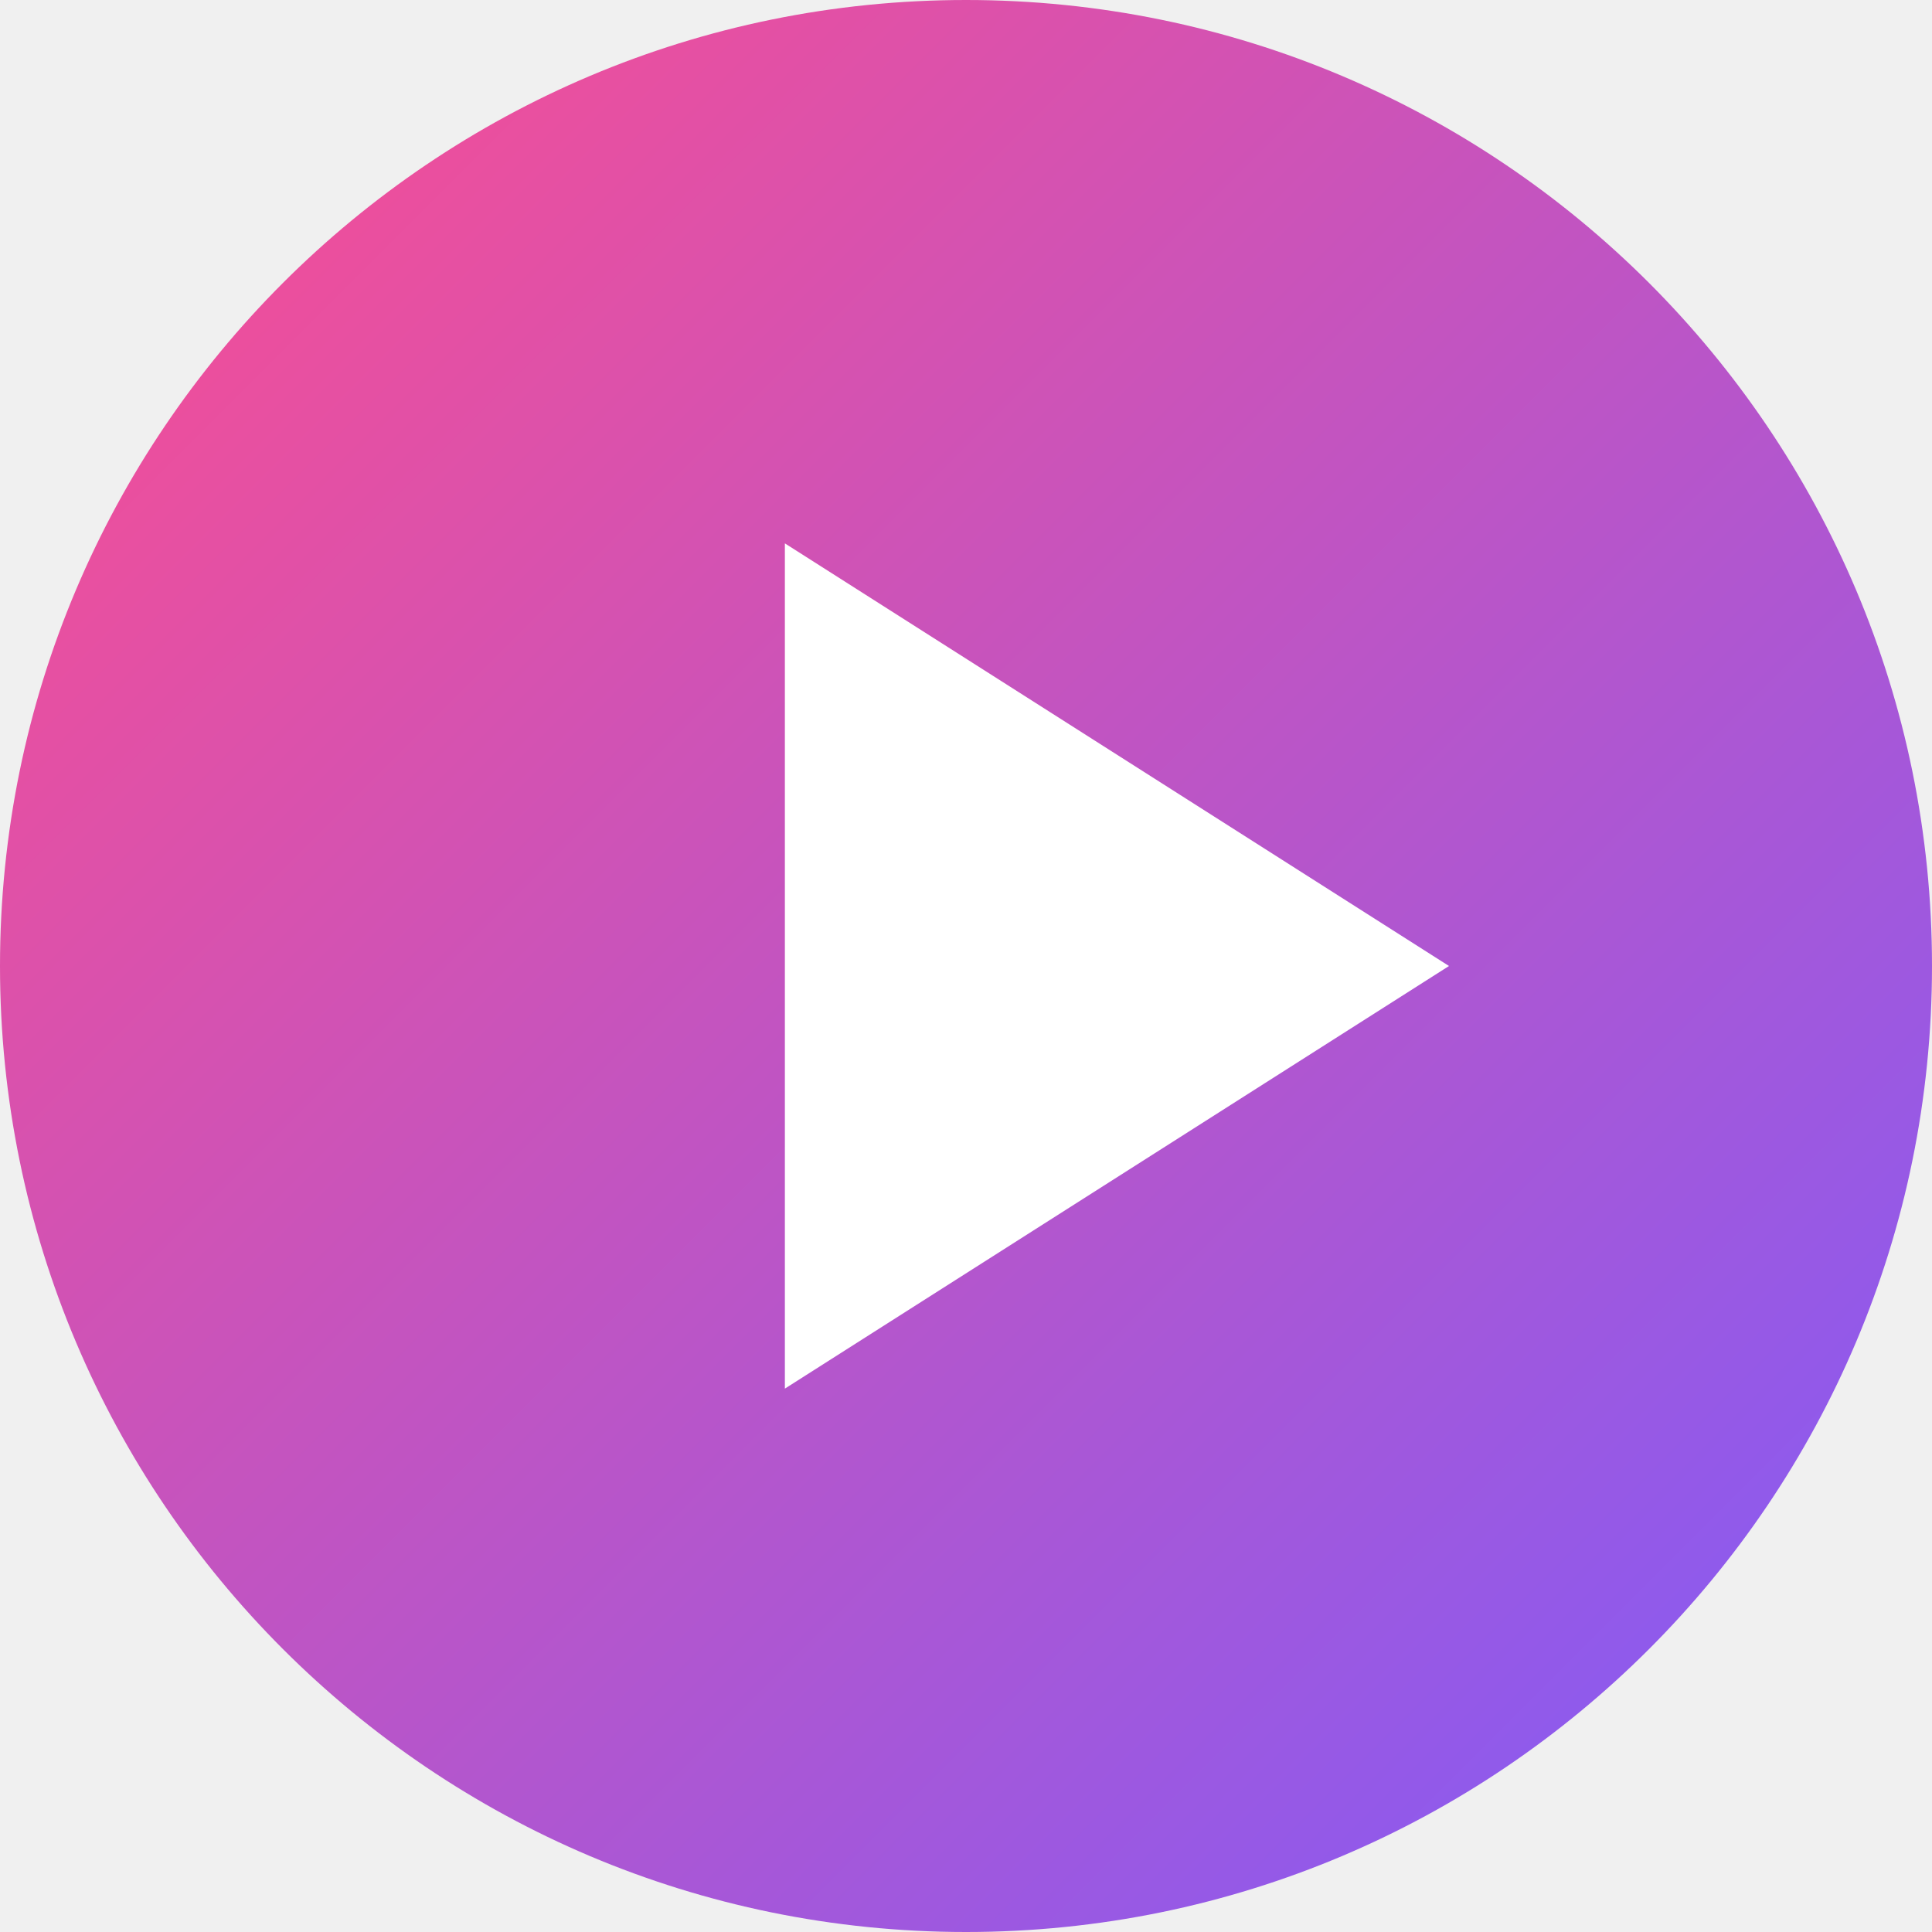
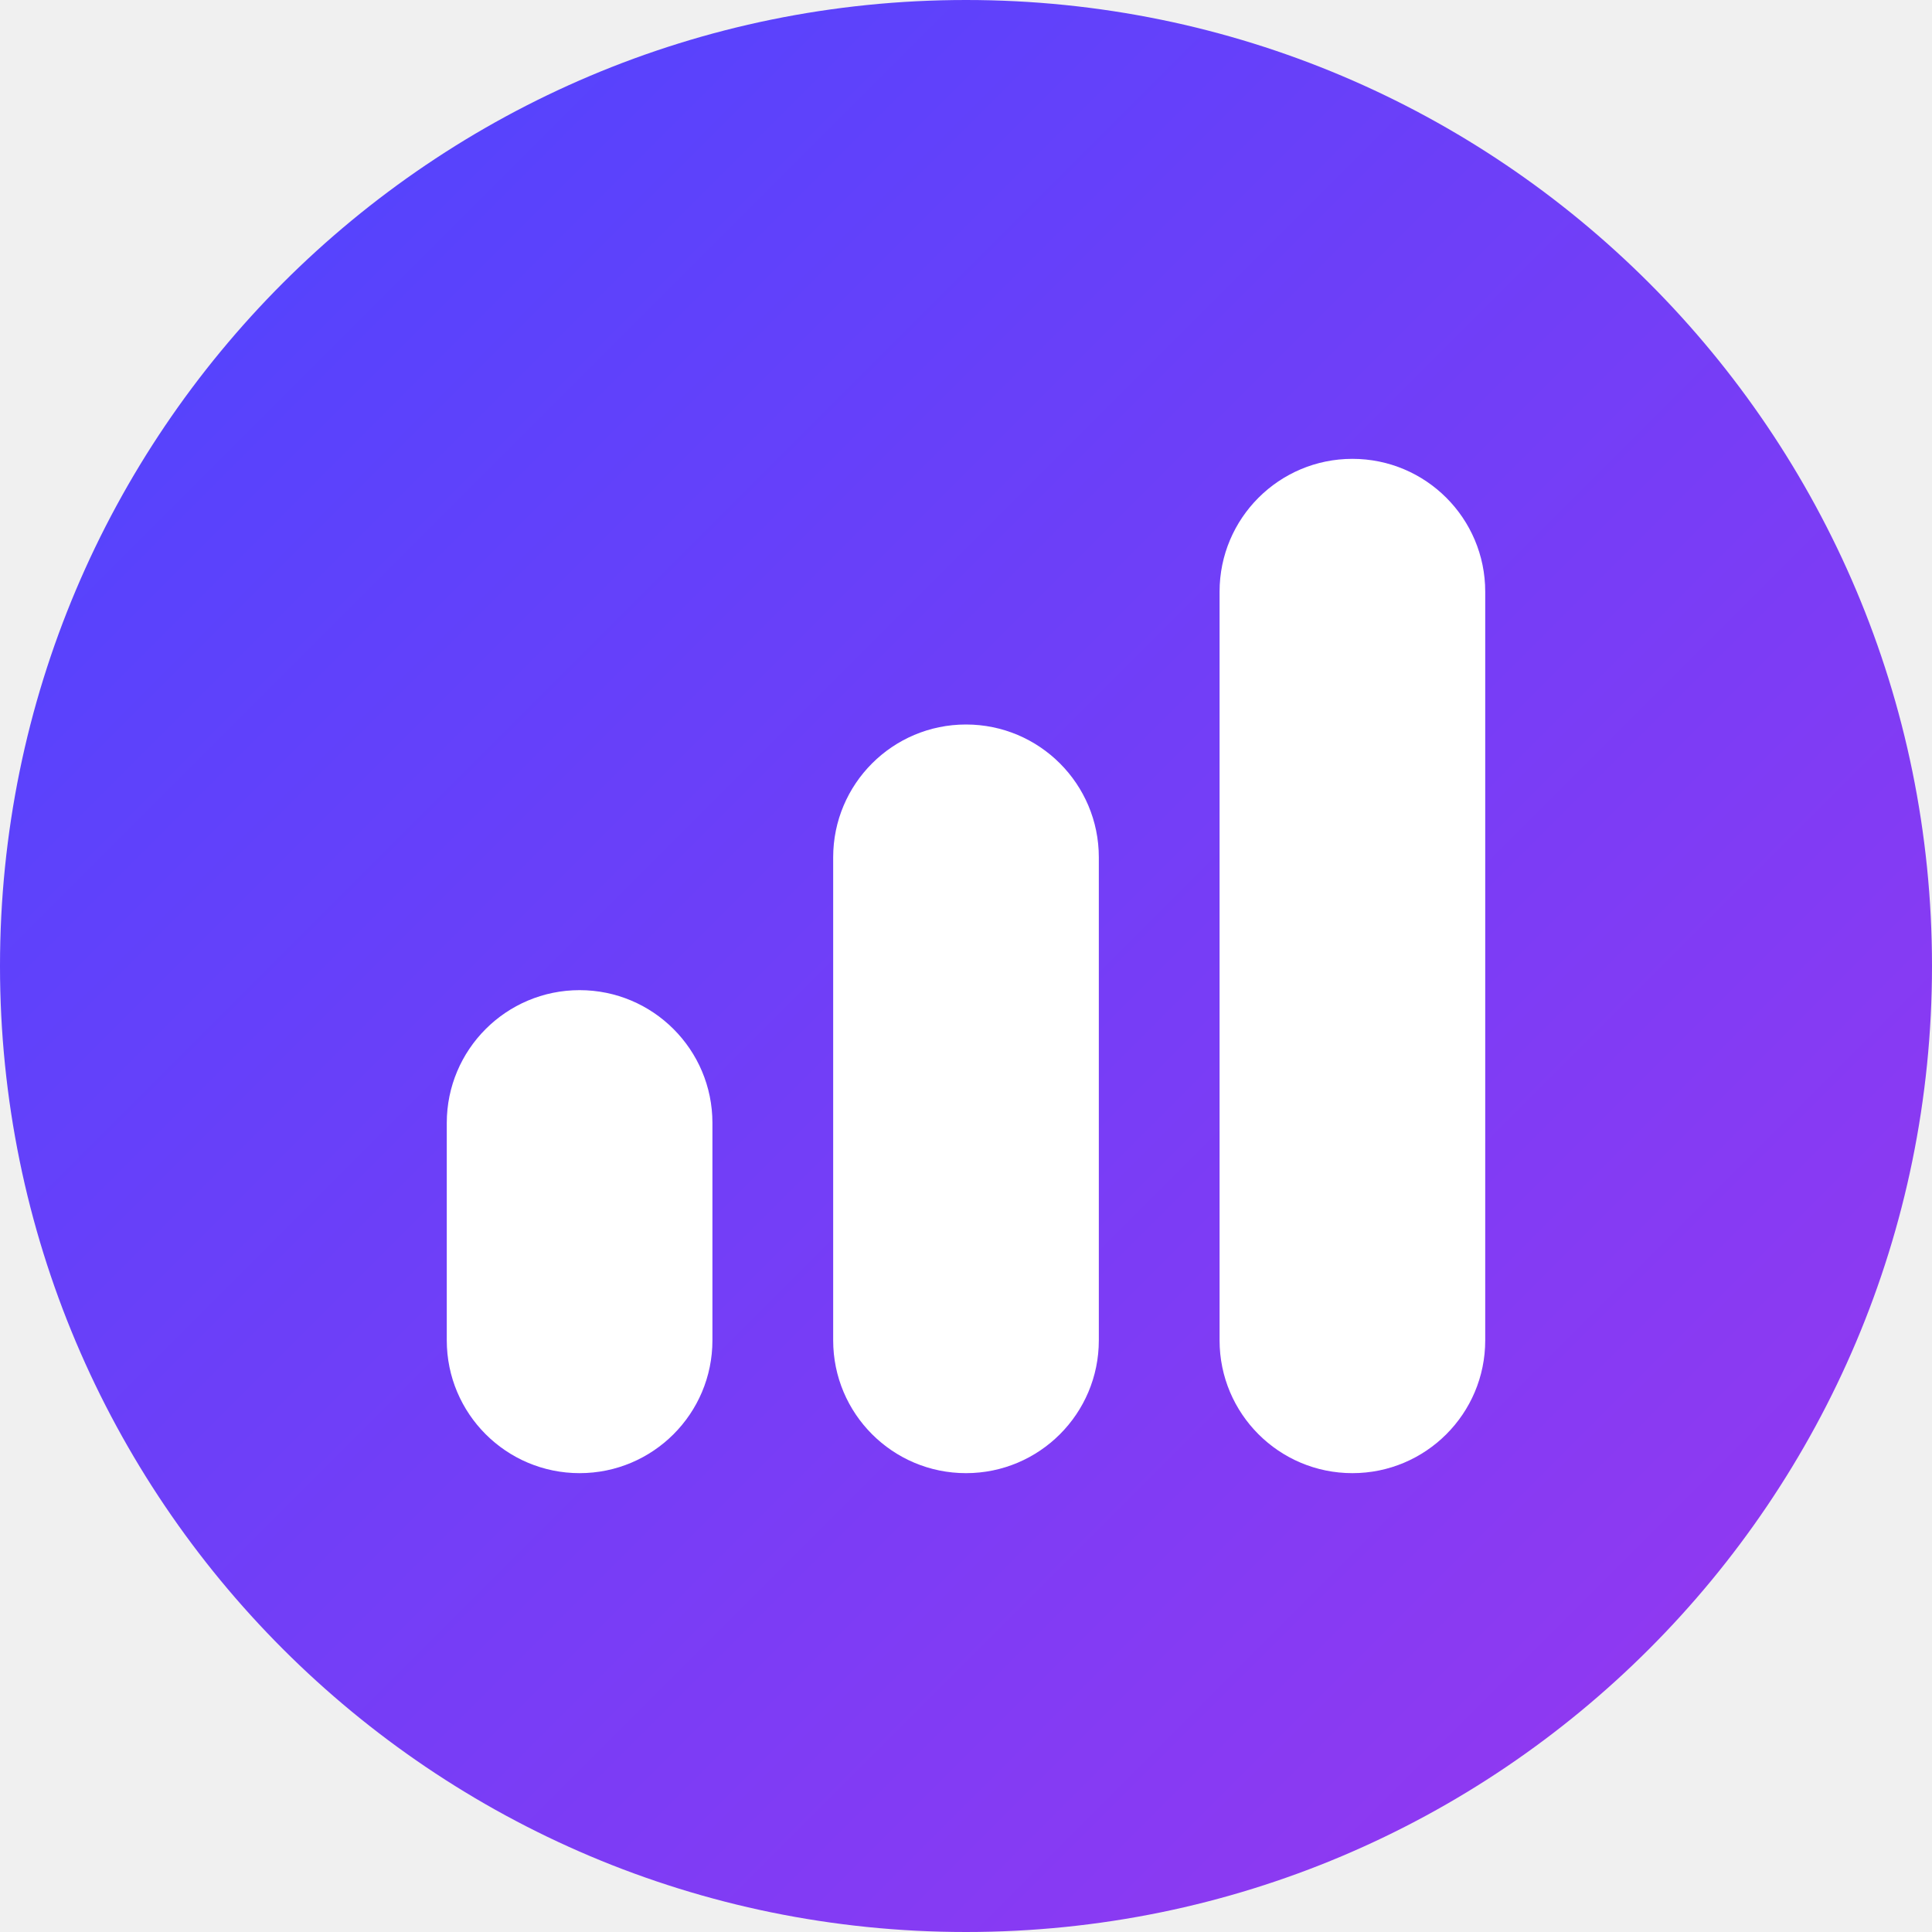
- <svg xmlns="http://www.w3.org/2000/svg" viewBox="0 0 32 32" width="32" height="32">
+ <svg xmlns="http://www.w3.org/2000/svg" viewBox="0 0 40 40" width="32" height="32">
  <defs>
    <linearGradient id="g" x1="0" y1="0" x2="1" y2="1">
-       <stop offset="0%" stop-color="#FF4D8D" />
-       <stop offset="100%" stop-color="#7C5CFC" />
+       <stop offset="0%" stop-color="#4B45FF" />
+       <stop offset="100%" stop-color="#9A37EF" />
    </linearGradient>
  </defs>
-   <circle cx="16" cy="16" r="16" fill="url(#g)" />
-   <polygon points="13,9 13,23 24,16" fill="white" />
+   <circle cx="20" cy="20" r="20" fill="url(#g)" />
+   <rect x="9.25" y="20.5" width="5.5" height="10" rx="2.75" fill="#fff" />
+   <rect x="17.25" y="15" width="5.5" height="15.5" rx="2.75" fill="#fff" />
+   <rect x="25.25" y="9.5" width="5.5" height="21" rx="2.75" fill="#fff" />
</svg>
